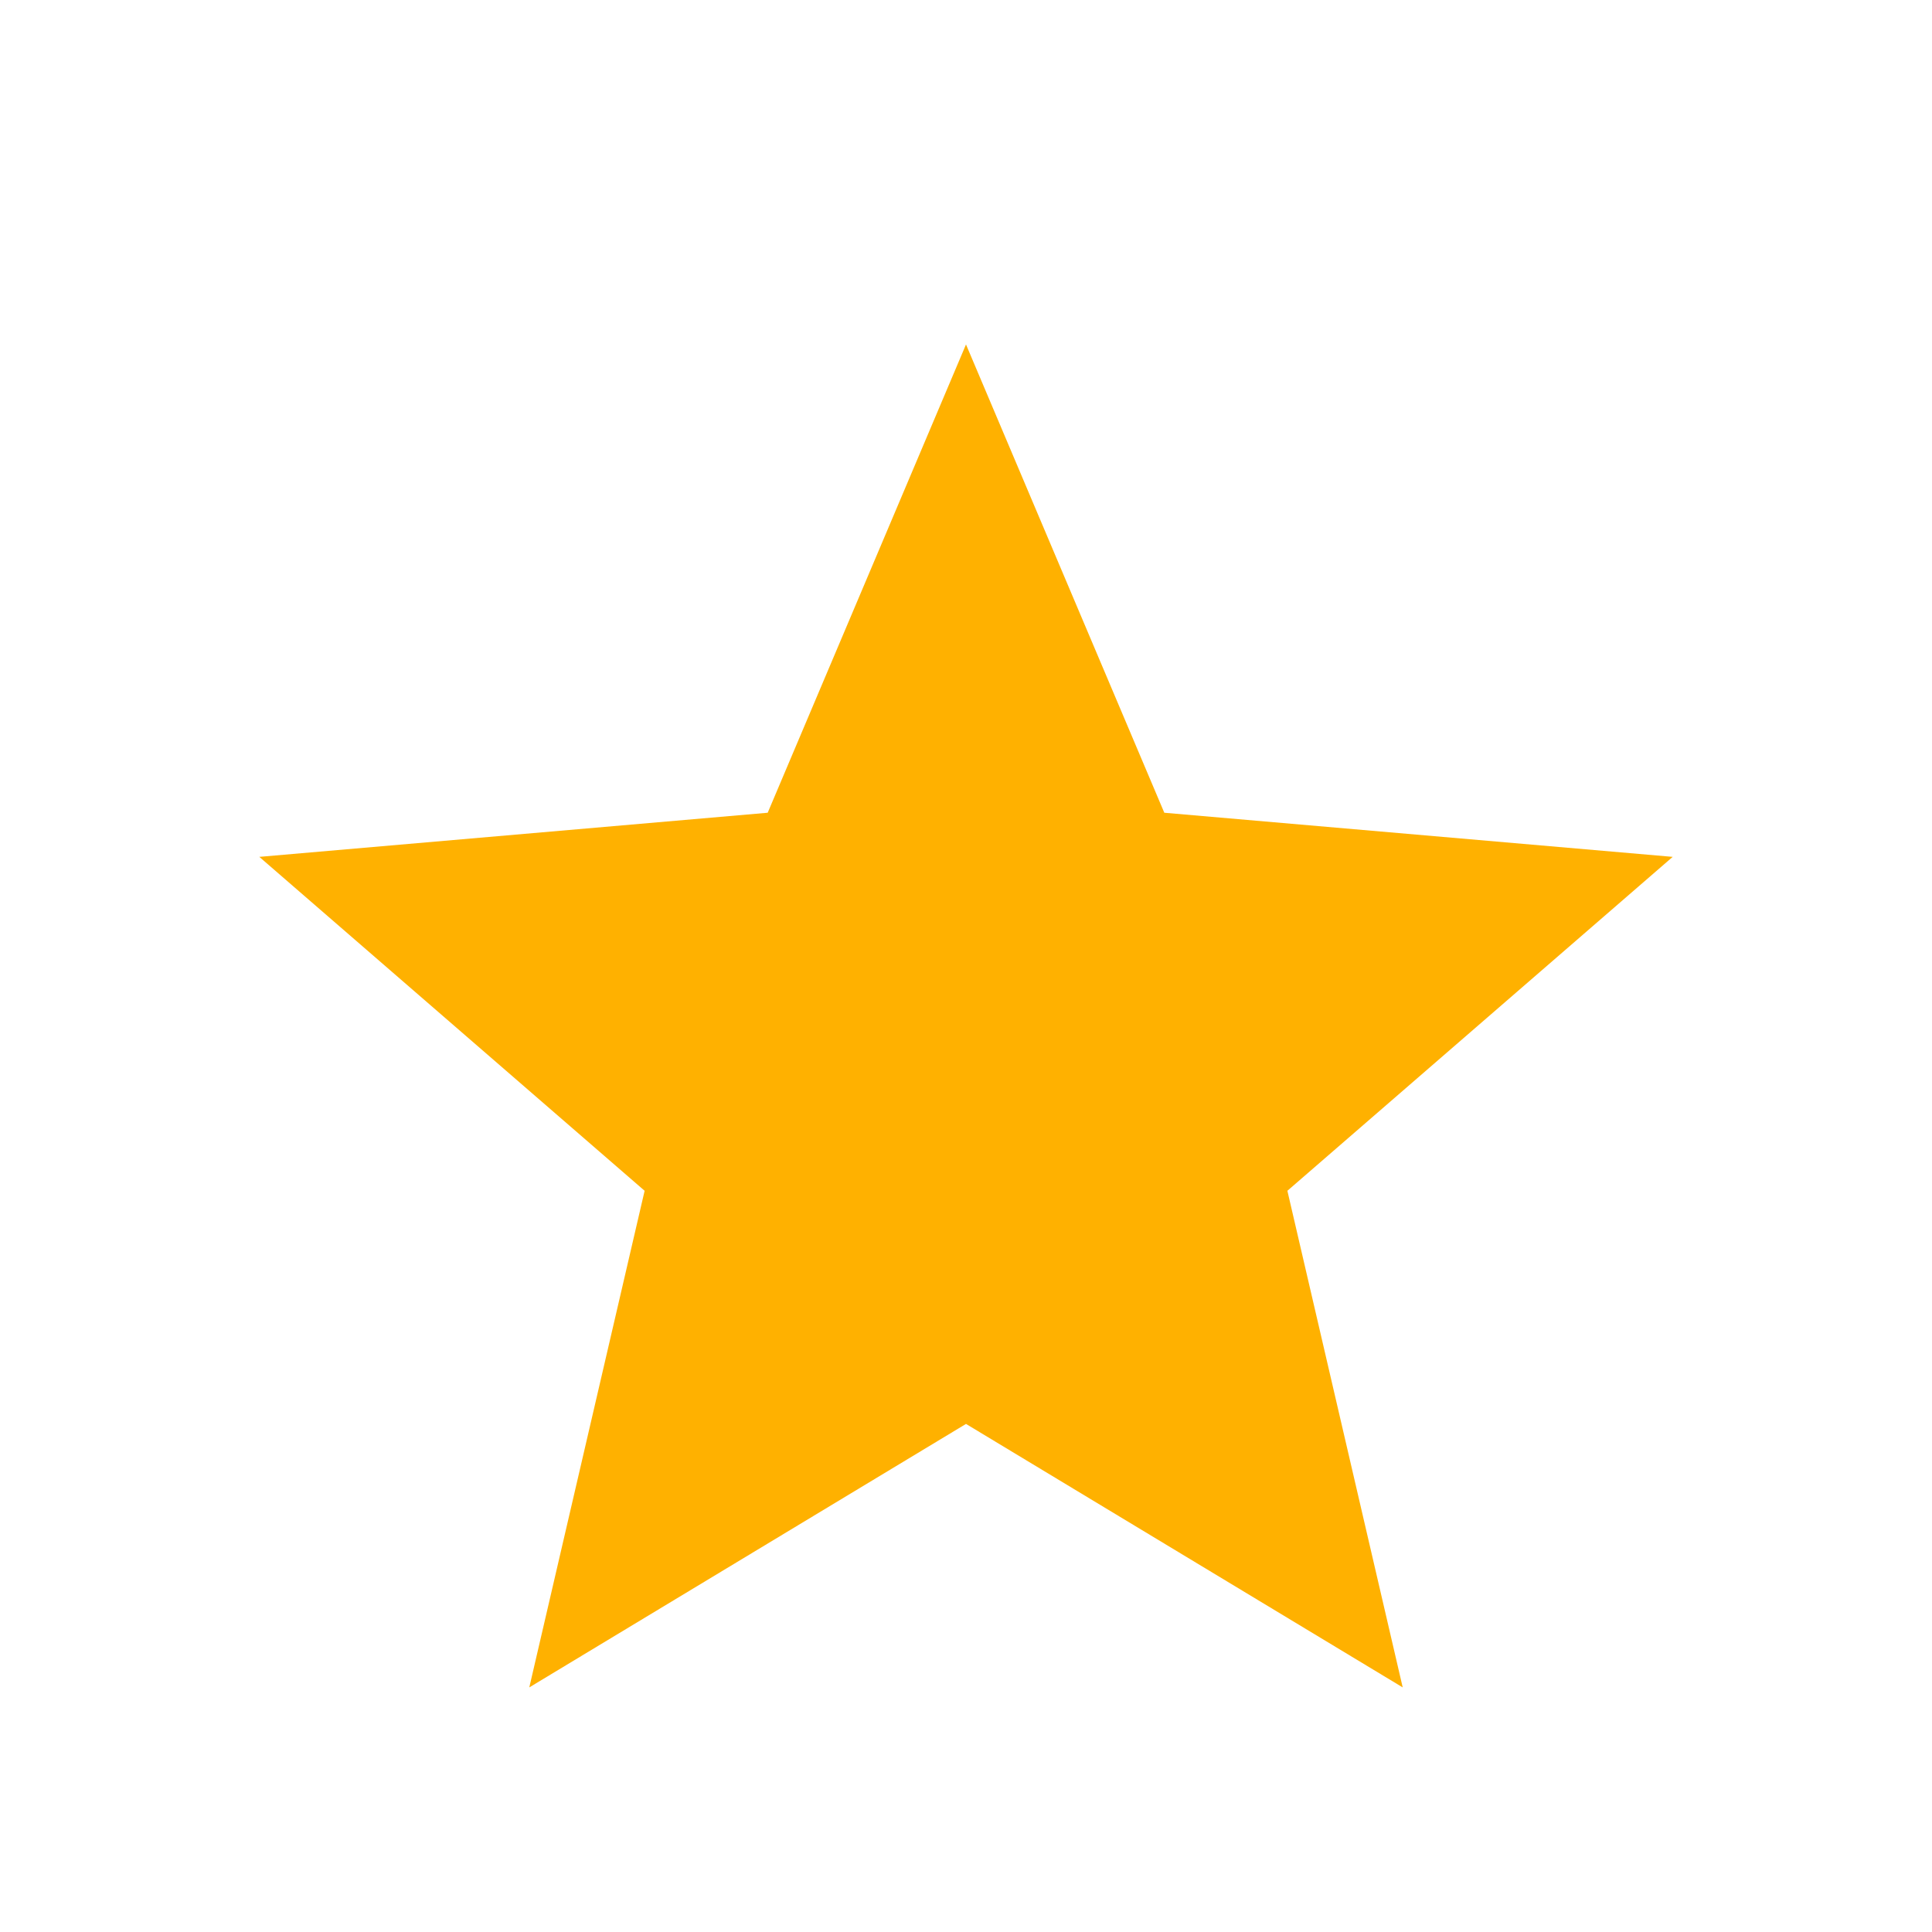
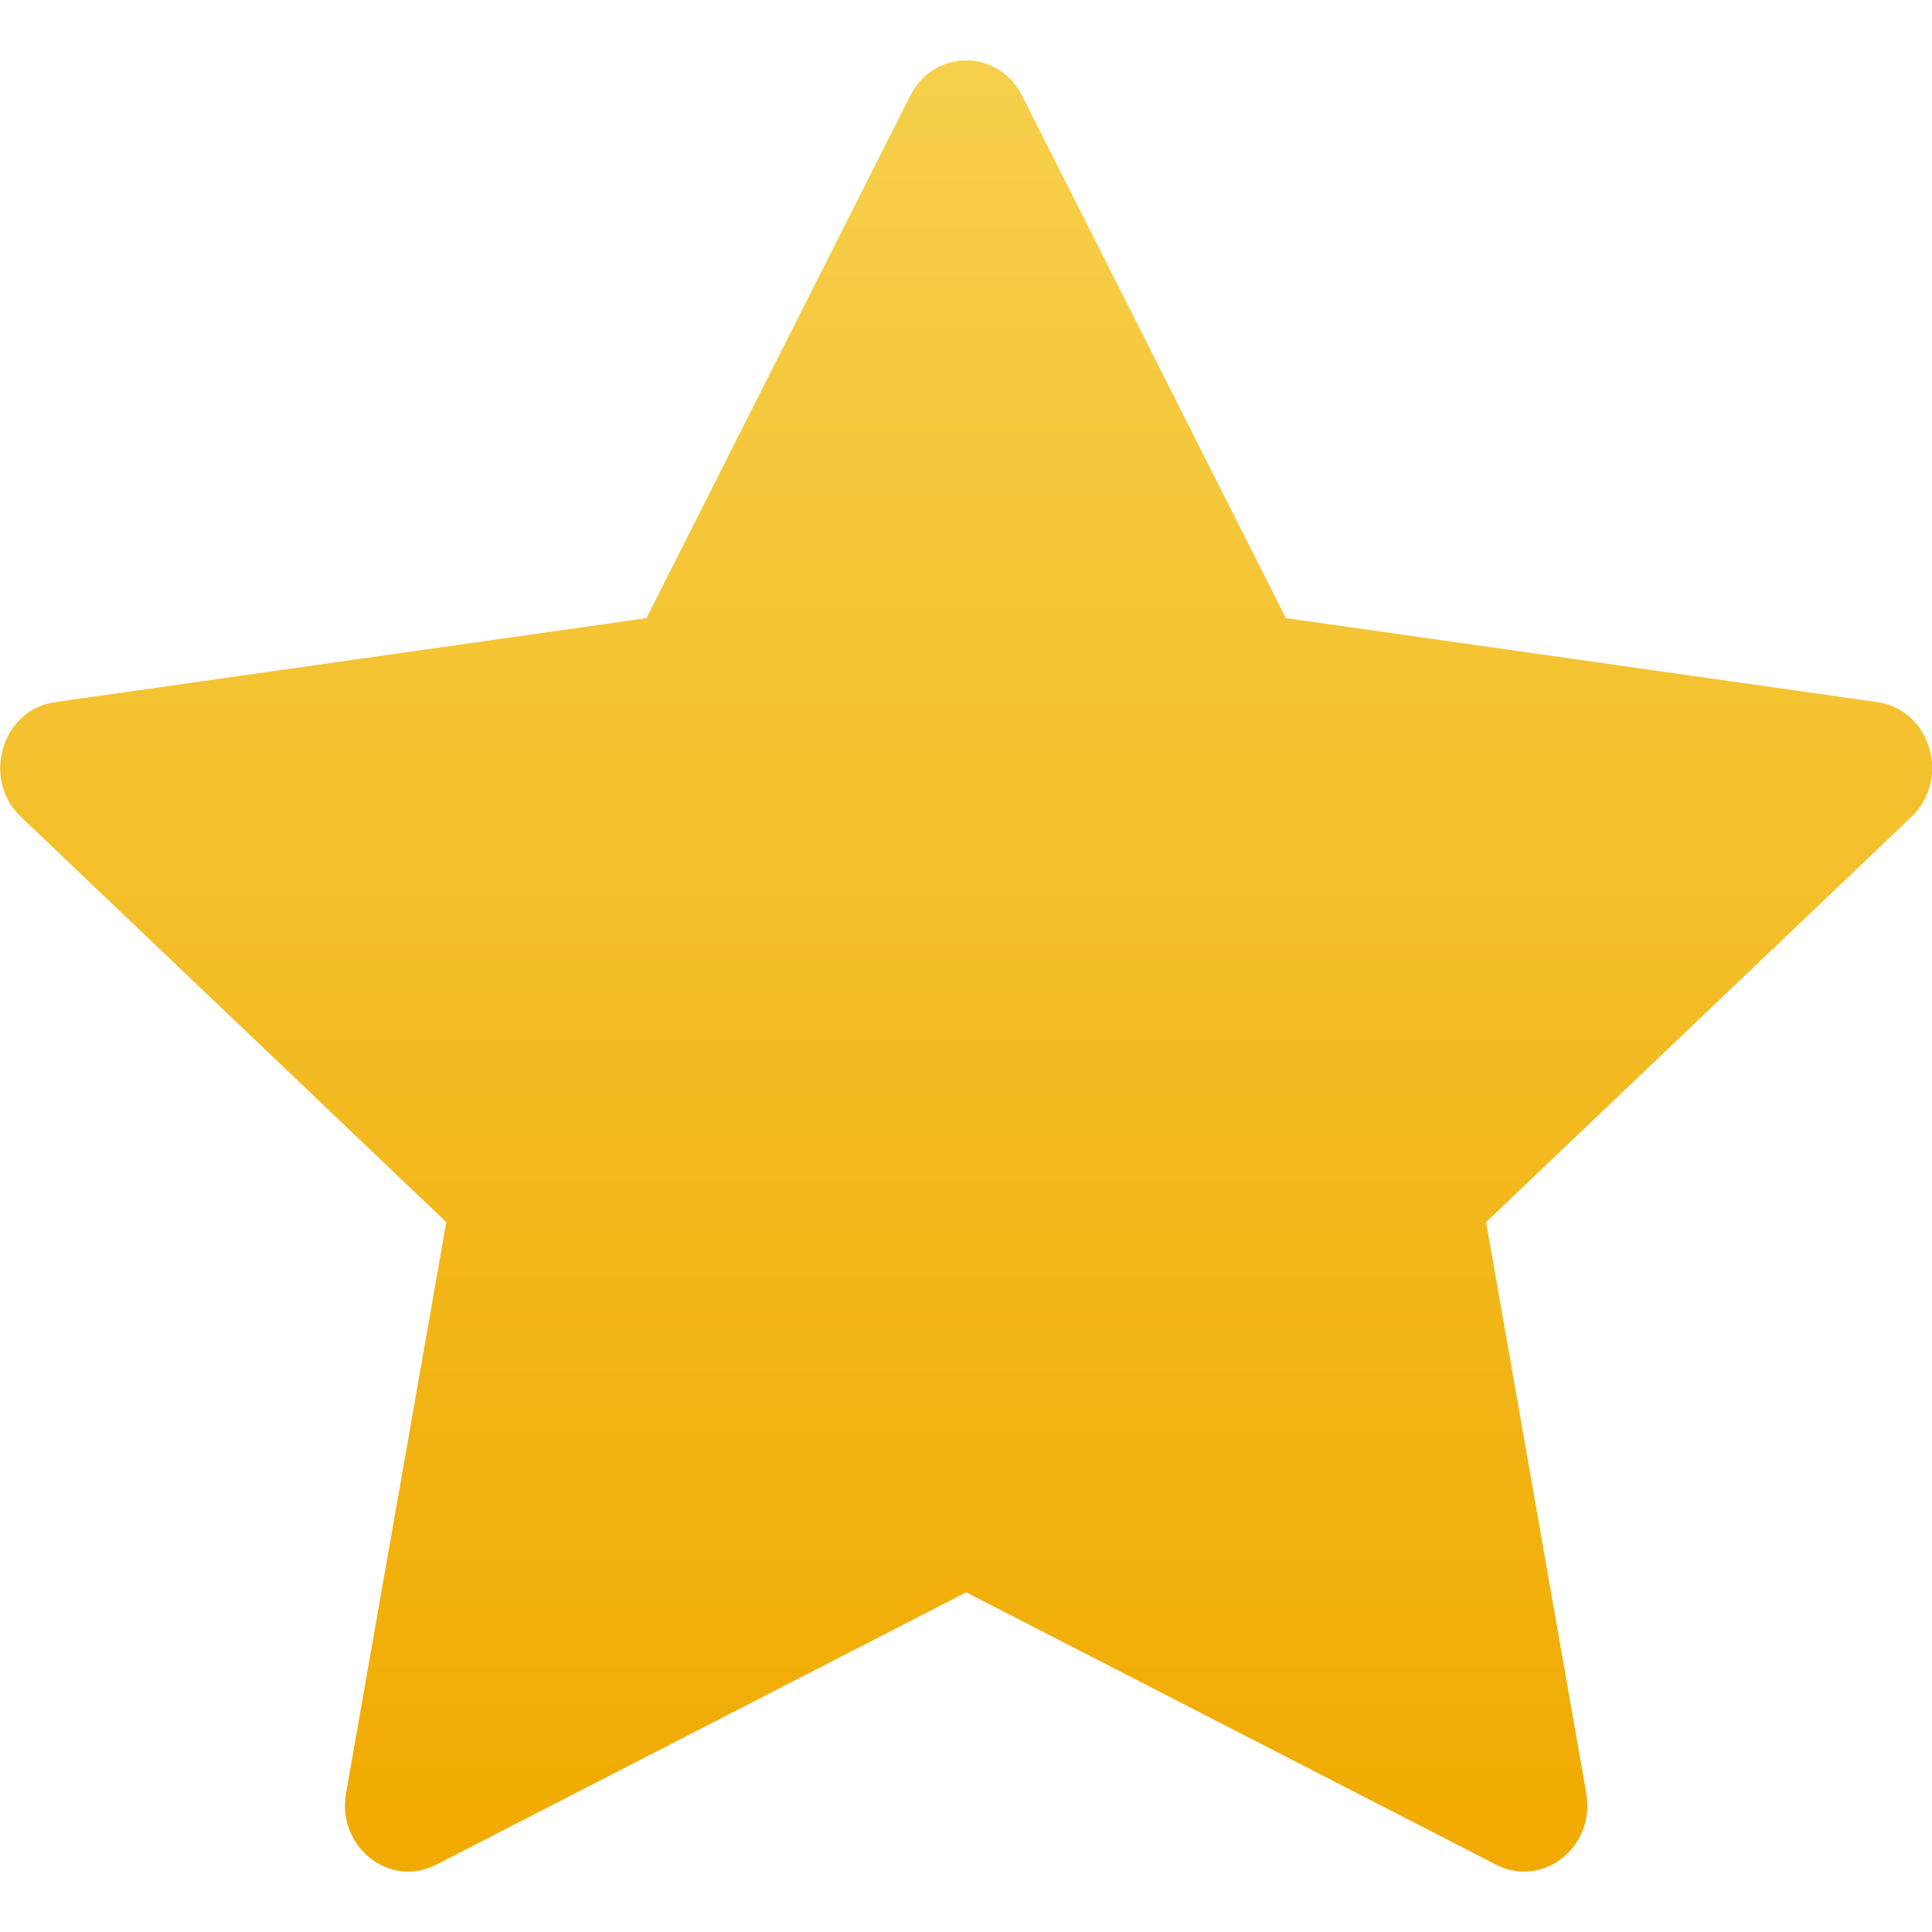
- <svg xmlns="http://www.w3.org/2000/svg" fill="#FFB100" height="40" viewBox="0 -960 960 960" width="40">
-   <path d="m263.002-121.542 57.307-246.766L128.85-534.23l252.613-21.922L480-788.842l98.537 232.69L831.15-534.23 639.691-368.308l57.307 246.766L480-252.463 263.002-121.542Z" />
+ <svg xmlns="http://www.w3.org/2000/svg" width="40" height="40" viewBox="0 0 40 40" fill="none">
+   <g id="star">
+     <path id="star-fill" d="M9.031 38.607C8.065 39.103 6.971 38.236 7.165 37.127L9.24 25.303L0.434 16.912C-0.389 16.127 0.037 14.693 1.139 14.537L13.385 12.797L18.846 1.981C19.338 1.006 20.67 1.006 21.162 1.981L26.622 12.797L38.868 14.537C39.971 14.693 40.397 16.127 39.574 16.912L30.768 25.303L32.842 37.127C33.037 38.236 31.943 39.103 30.977 38.607L20.004 32.967L9.031 38.607Z" fill="url(#paint0_linear_2592_375)" />
+   </g>
+   <defs>
+     <linearGradient id="paint0_linear_2592_375" x1="20.004" y1="1.25" x2="20.004" y2="38.75" gradientUnits="userSpaceOnUse">
+       <stop stop-color="#F6D04C" />
+       <stop offset="1" stop-color="#F1AA00" />
+     </linearGradient>
+   </defs>
</svg>
